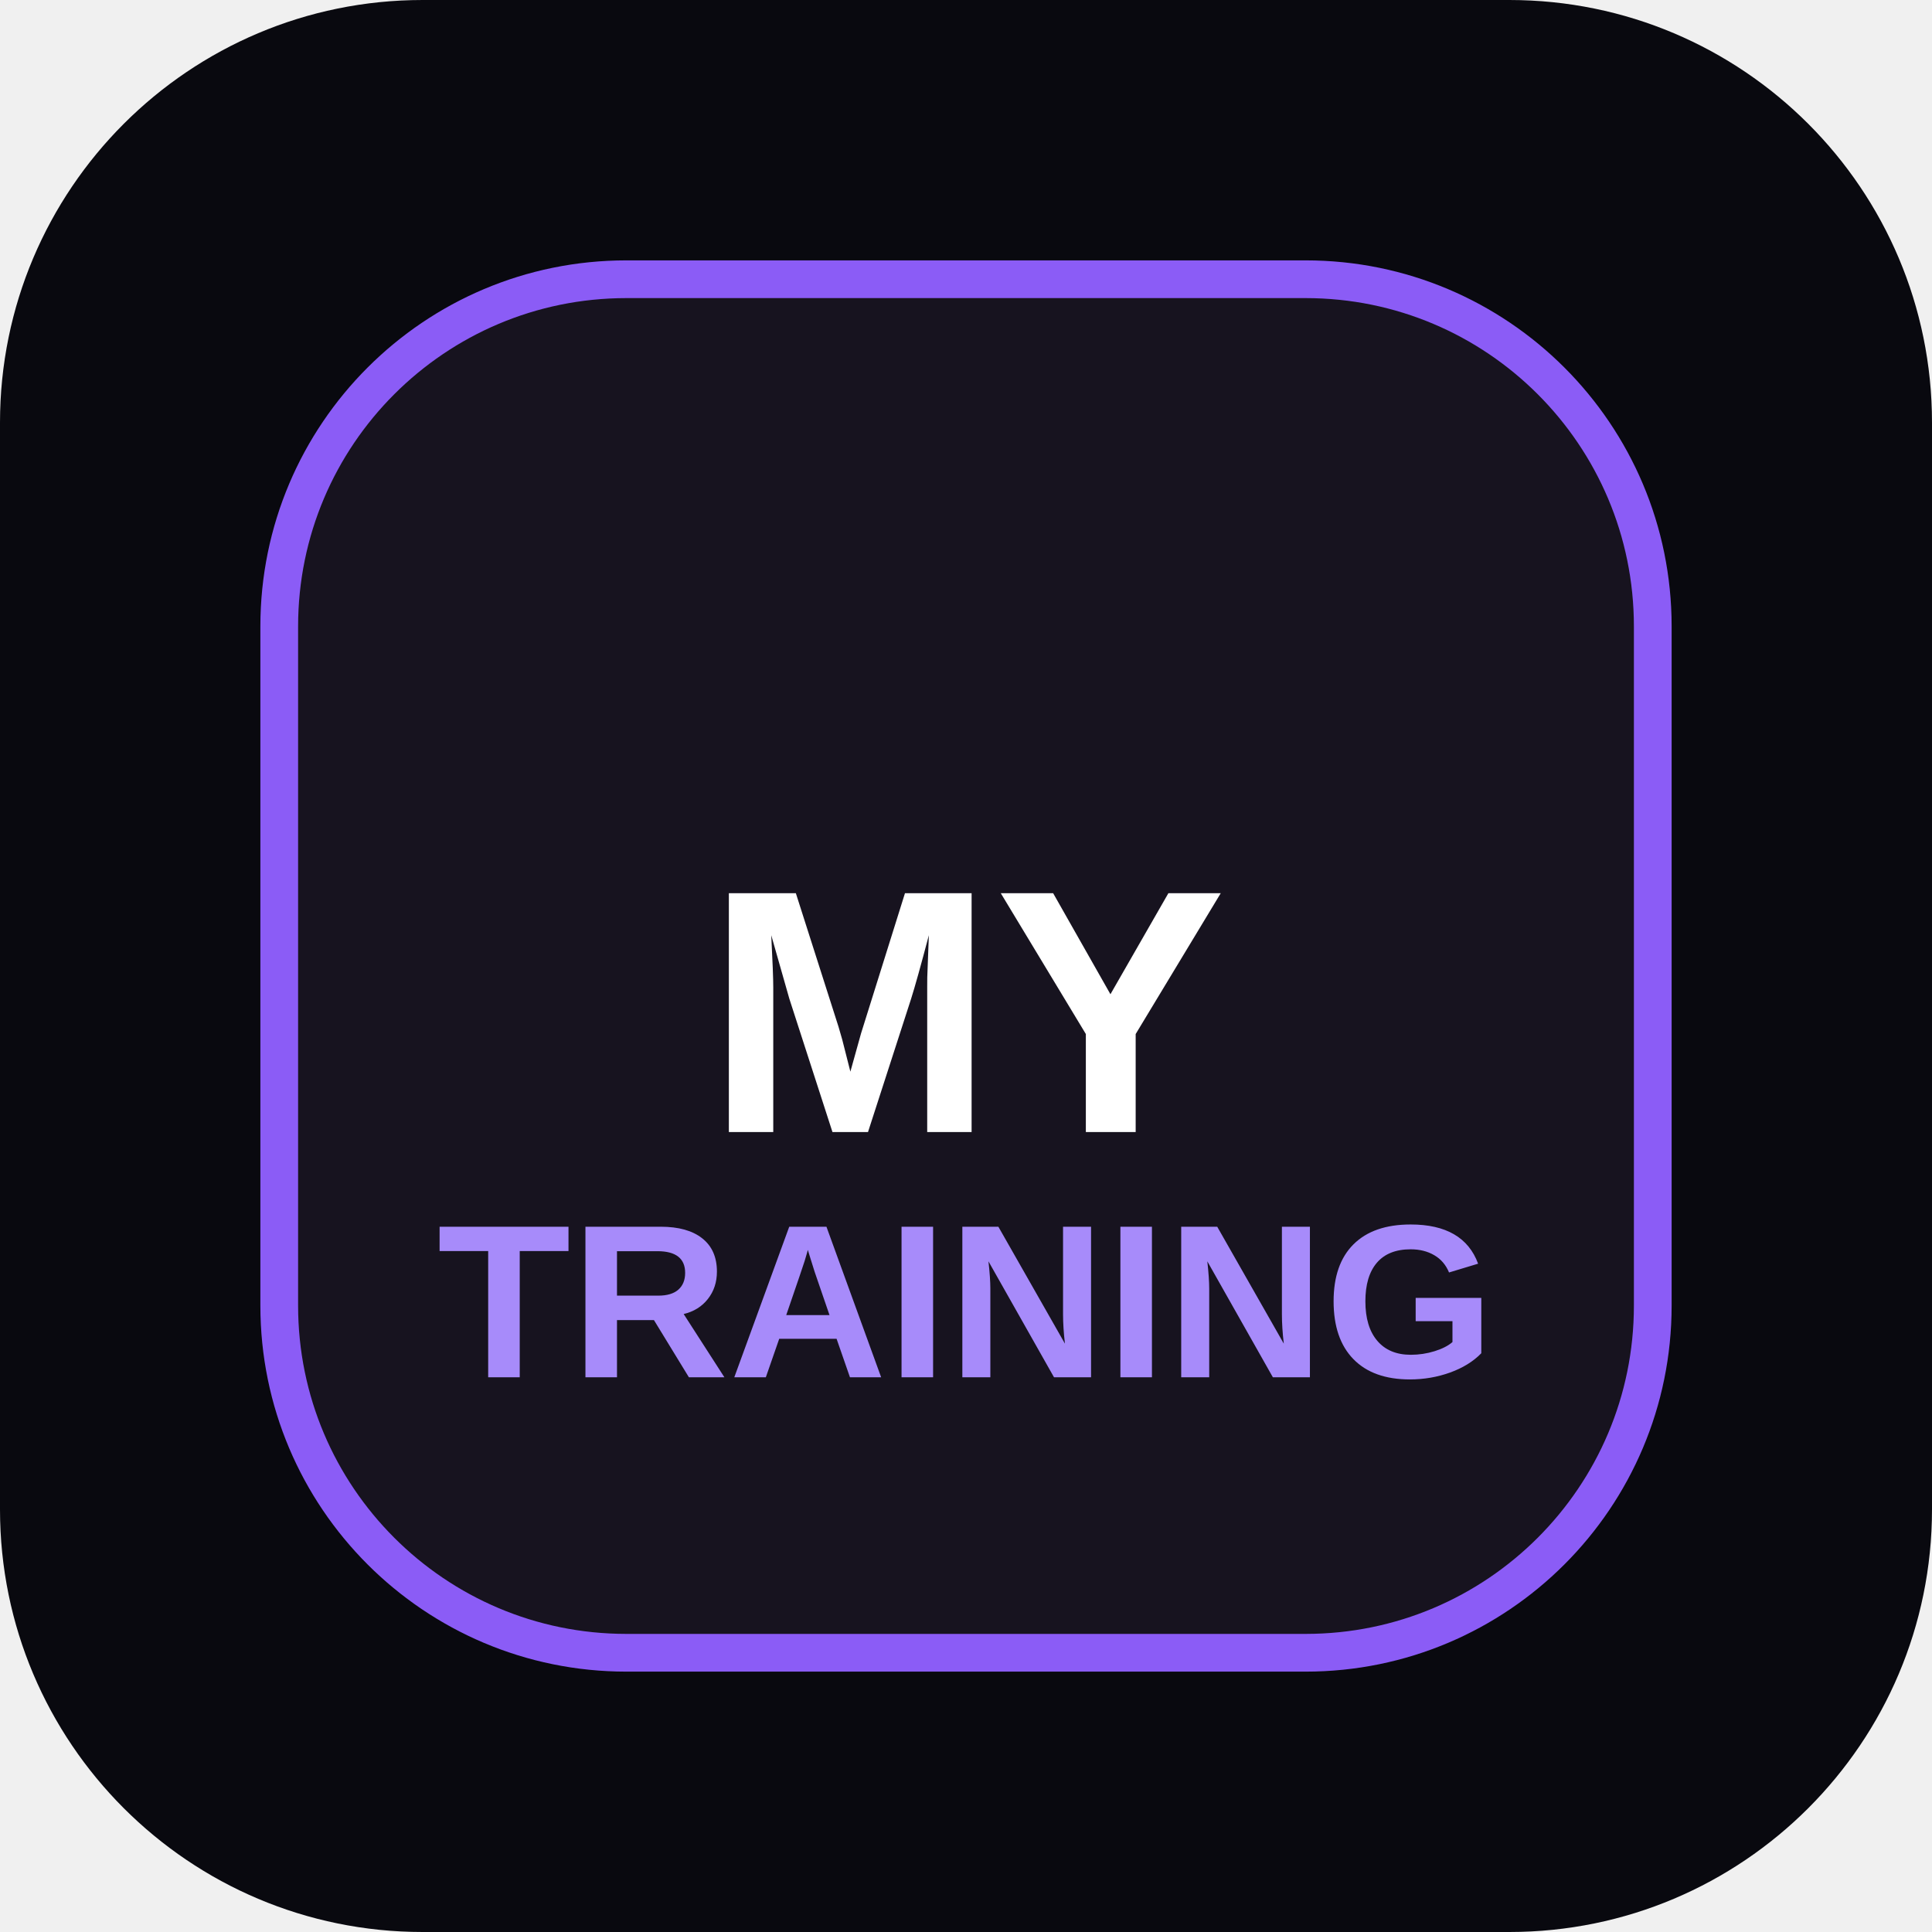
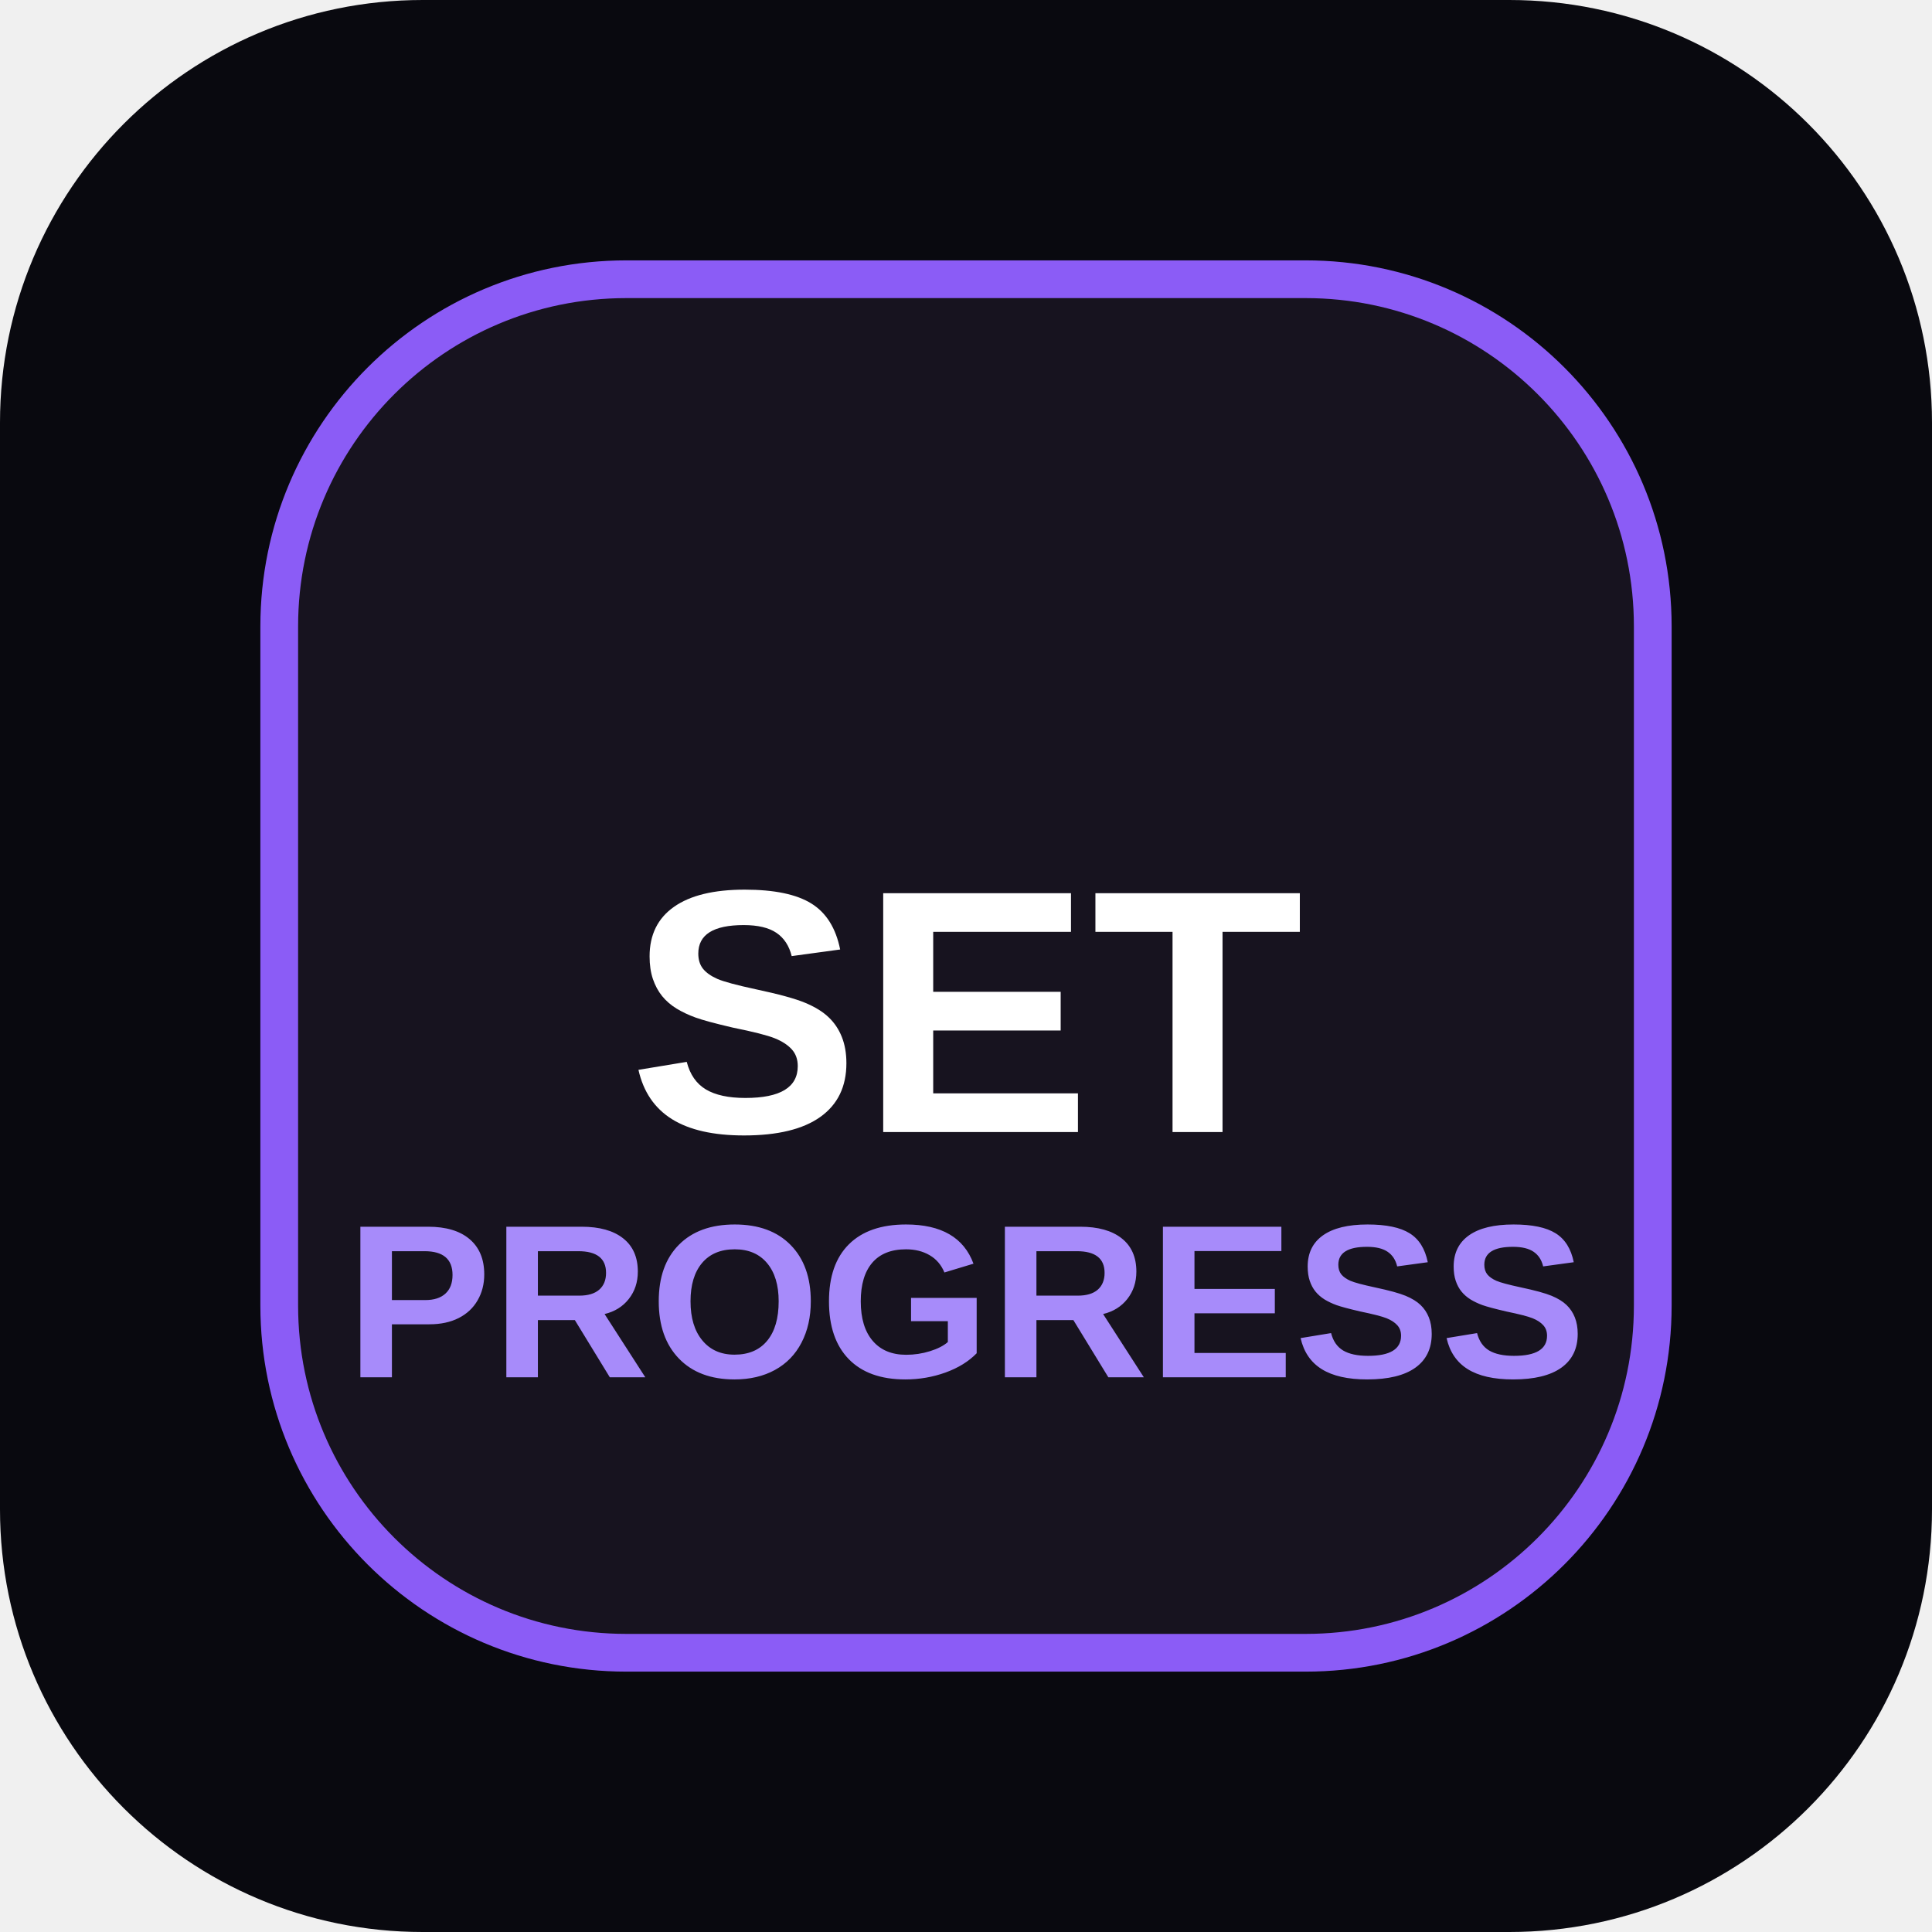
<svg xmlns="http://www.w3.org/2000/svg" viewBox="0 0 512 512">
  <rect width="512" height="512" rx="112" fill="#09090f" />
  <rect x="74" y="74" width="364" height="364" rx="92" fill="#17131f" stroke="#8b5cf6" stroke-width="10" />
-   <text x="256" y="300" text-anchor="middle" font-family="Arial,sans-serif" font-size="92" font-weight="800" fill="#fff">MY</text>
-   <text x="256" y="365" text-anchor="middle" font-family="Arial,sans-serif" font-size="58" font-weight="800" fill="#a78bfa">TRAINING</text>
+   <text x="256" y="300" text-anchor="middle" font-family="Arial,sans-serif" font-size="92" font-weight="800" fill="#fff">SET</text>
+   <text x="256" y="365" text-anchor="middle" font-family="Arial,sans-serif" font-size="58" font-weight="800" fill="#a78bfa">PROGRESS</text>
</svg>
